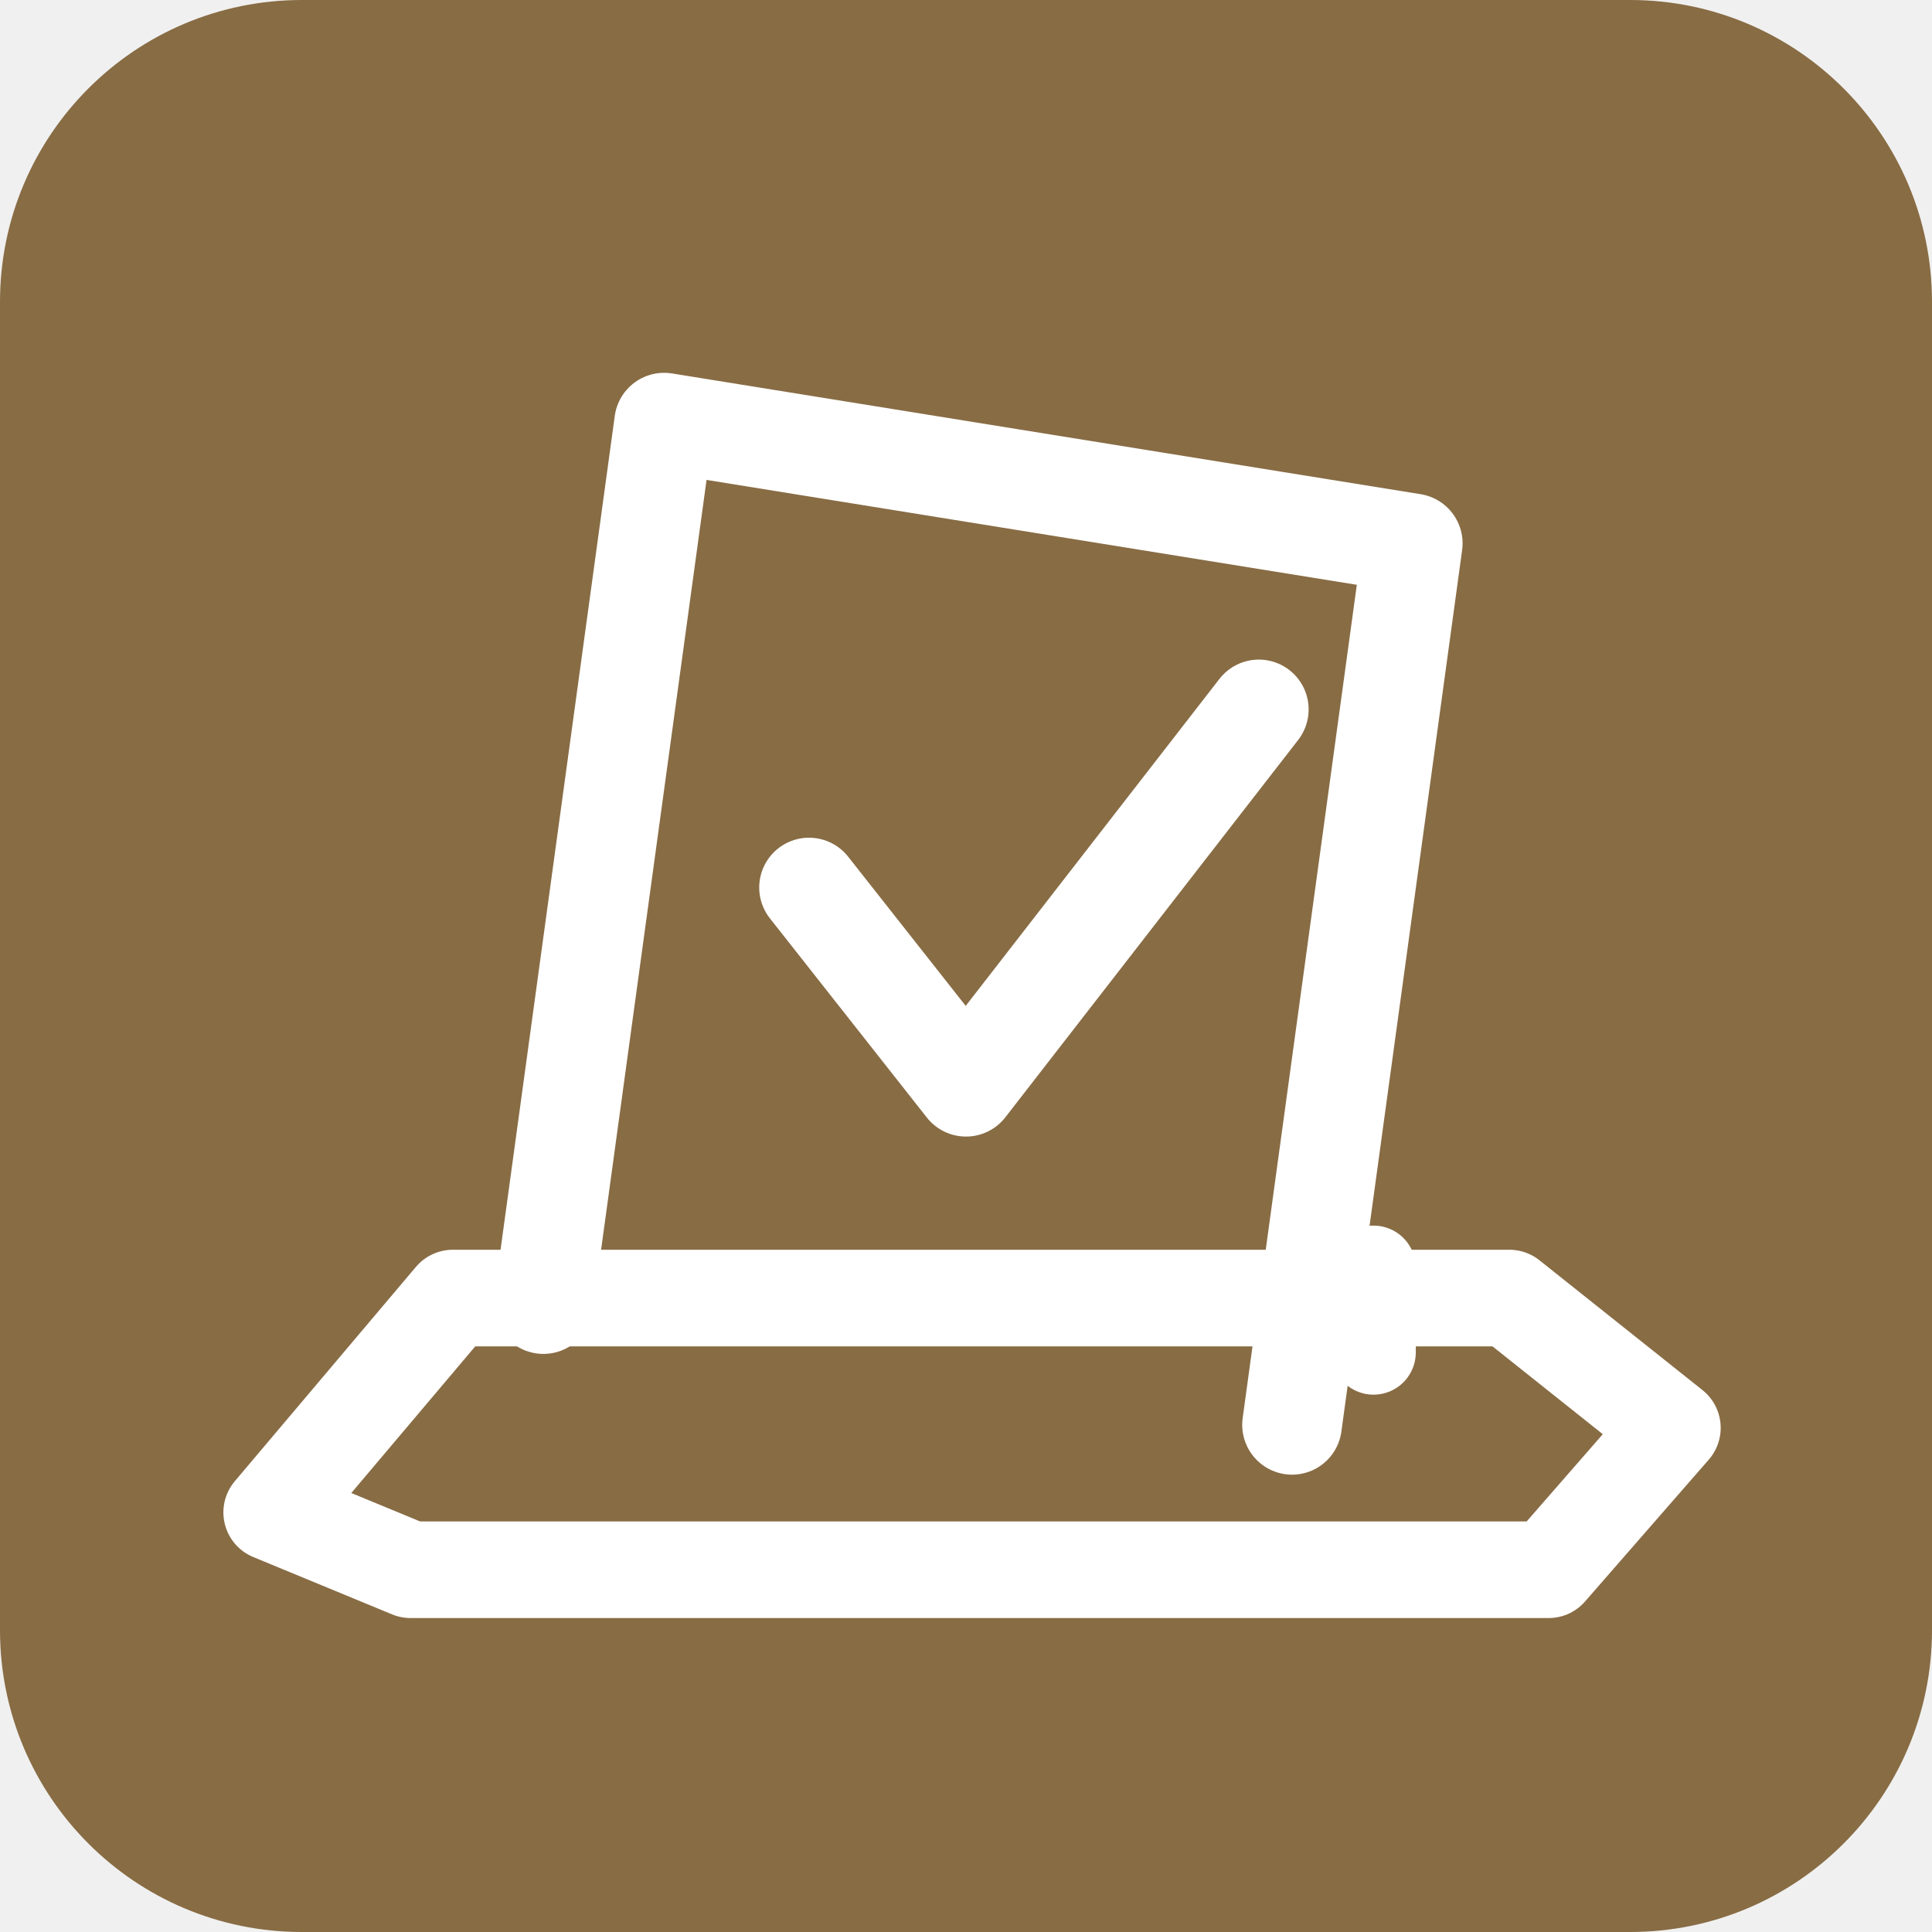
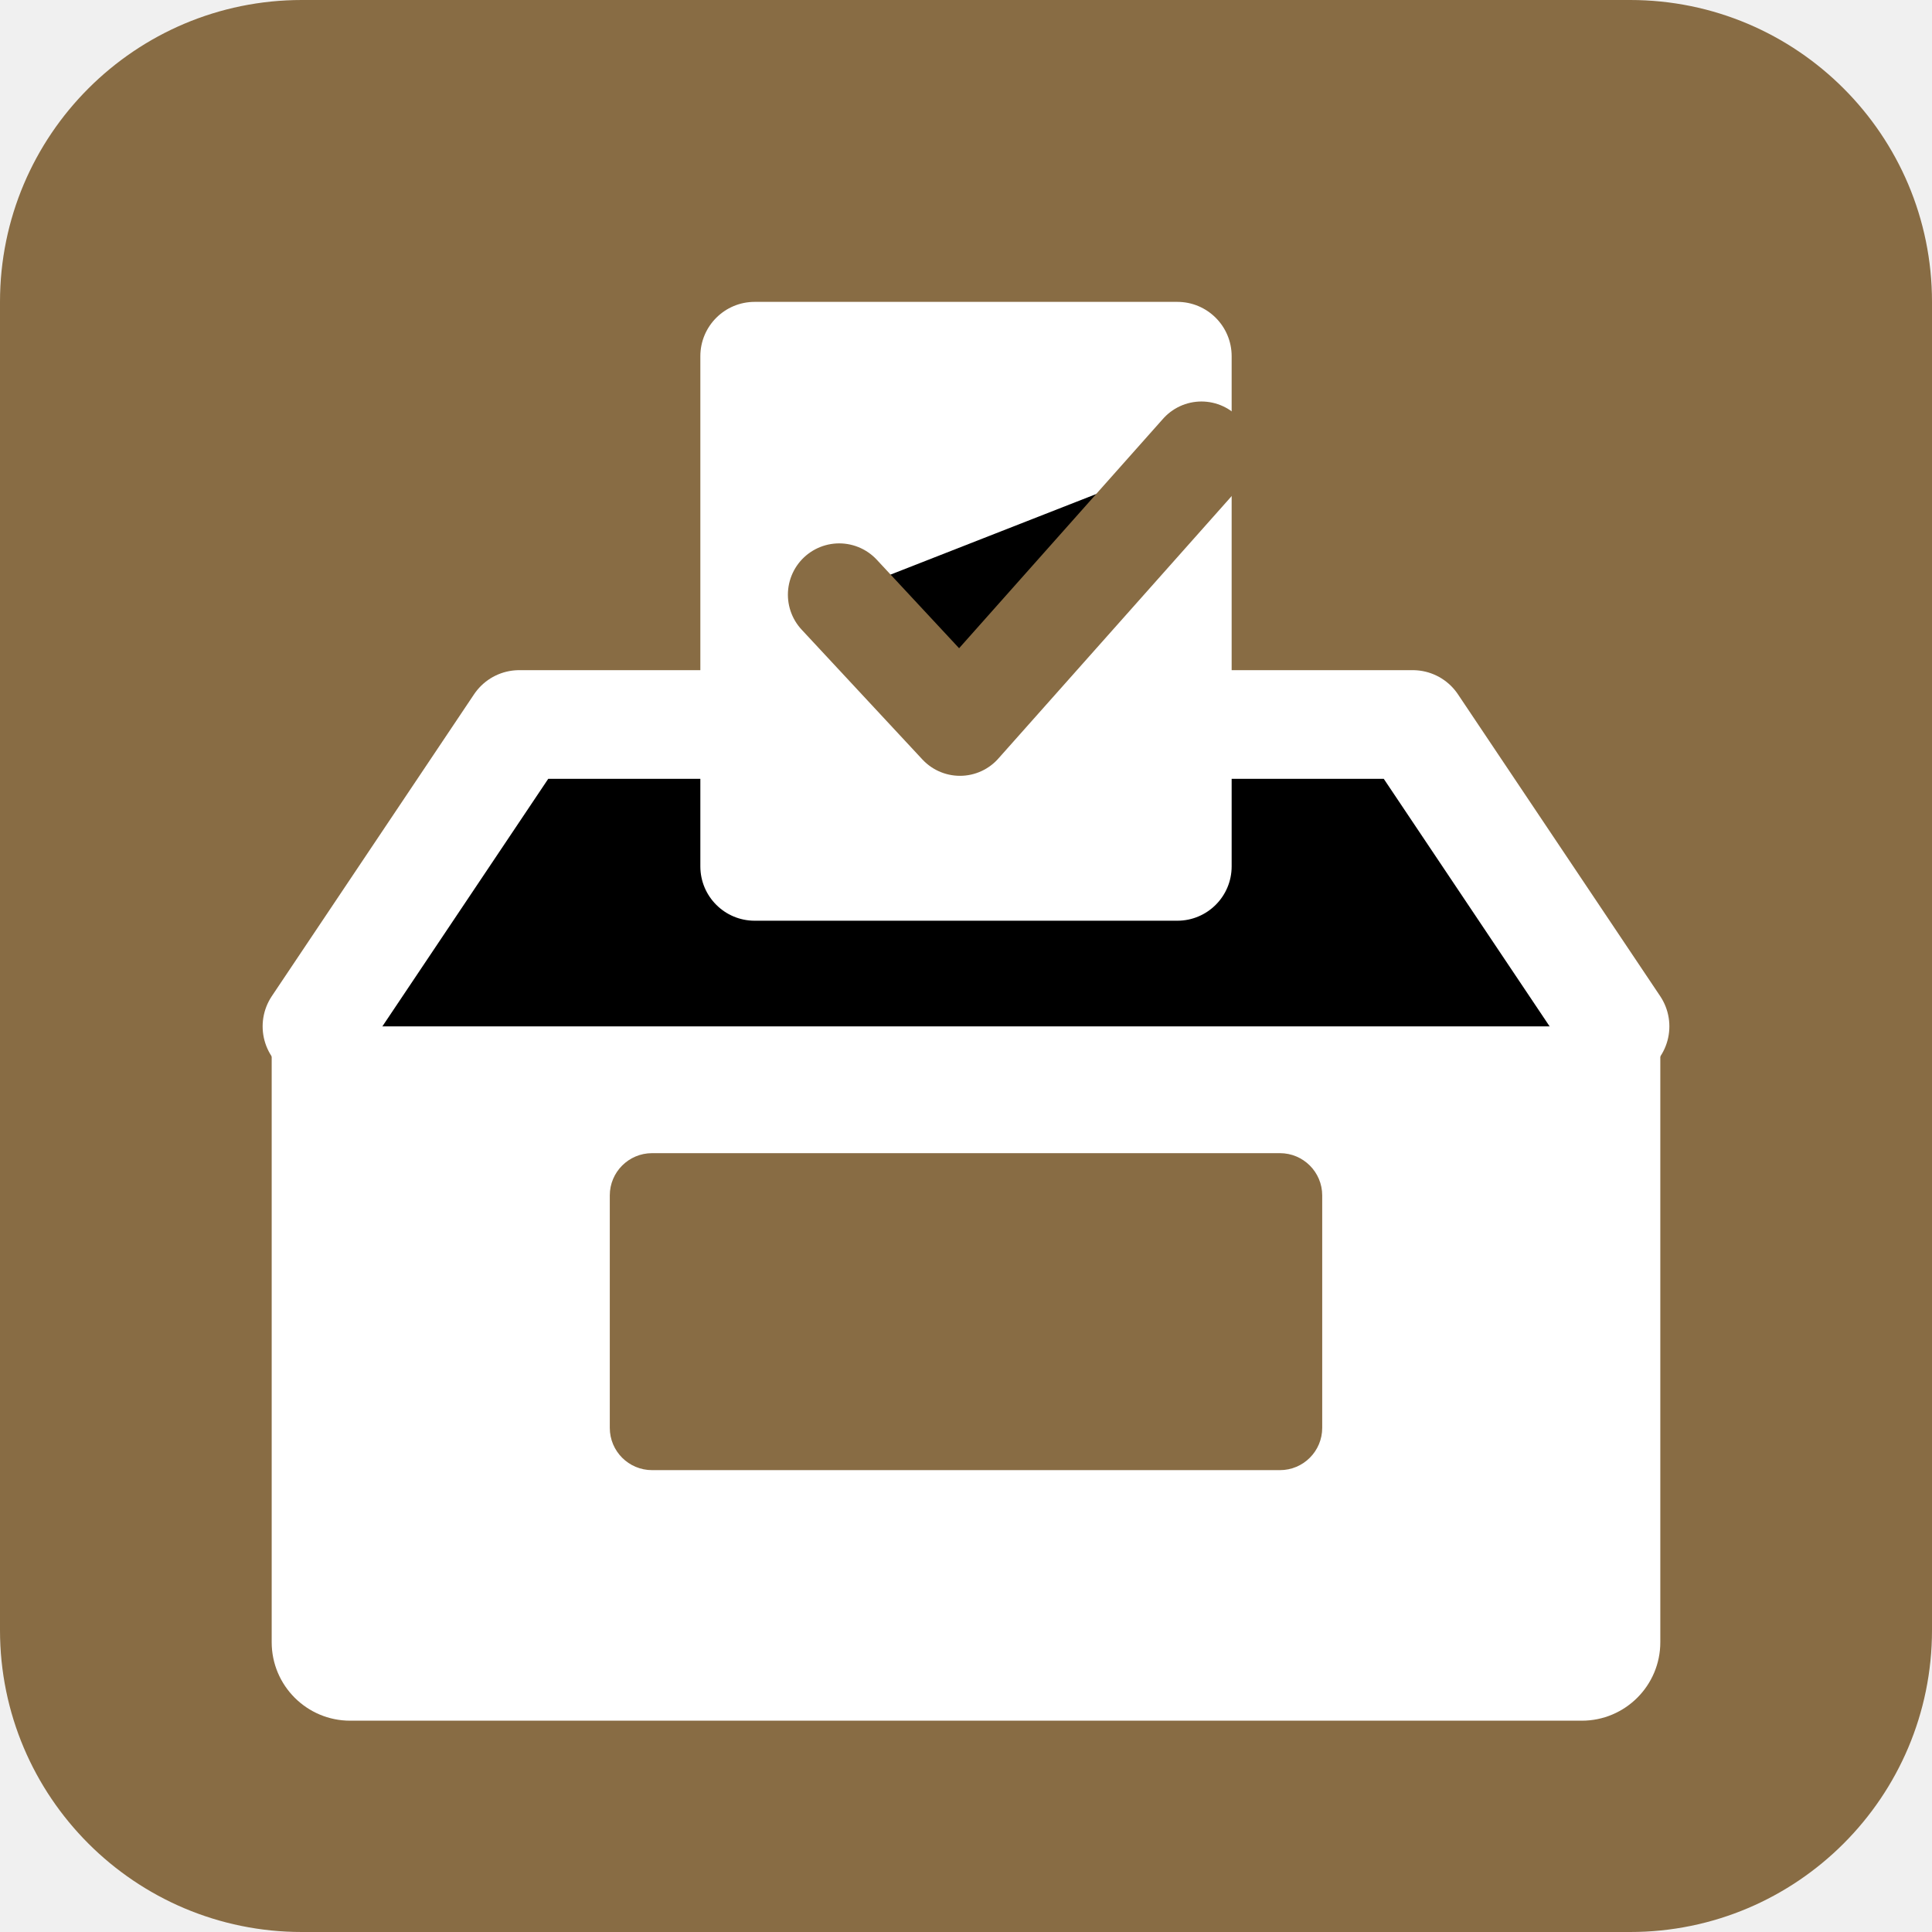
<svg xmlns="http://www.w3.org/2000/svg" viewBox="0 0 64 64" role="img" aria-label="Voting icon">
  <rect width="64" height="64" rx="10" fill="#886c44" />
-   <path d="M9 50.1 15 43h35l5.4 4.3-4.1 4.7H13.6z" stroke="#ffffff" stroke-width="3.2" stroke-linecap="round" stroke-linejoin="round" fill="none" />
-   <path d="M18 43.2 22 14l24.8 4-4 29.2" stroke="#ffffff" stroke-width="3.3" stroke-linecap="round" stroke-linejoin="round" fill="none" />
-   <path d="m26.8 29.4 5.2 6.6 9.7-12.5" stroke="#ffffff" stroke-width="3.3" stroke-linecap="round" stroke-linejoin="round" fill="none" />
-   <path d="M45.5 42v2.8" stroke="#ffffff" stroke-width="2.8" stroke-linecap="round" />
+   <rect x="9" y="32" width="46" height="25" rx="2.6" fill="#ffffff" />
+   <path d="M10.5 34 17.2 24h29.6L53.5 34" stroke="#ffffff" stroke-width="3.6" stroke-linecap="round" stroke-linejoin="round" />
+   <rect x="20.2" y="38.2" width="23.6" height="10.5" rx="1.4" fill="#886c44" />
+   <rect x="23.2" y="10" width="17.6" height="20.5" rx="1.8" fill="#ffffff" />
+   <path d="m27.8 19.7 4 4.3 8-9" stroke="#886c44" stroke-width="3.4" stroke-linecap="round" stroke-linejoin="round" />
</svg>
